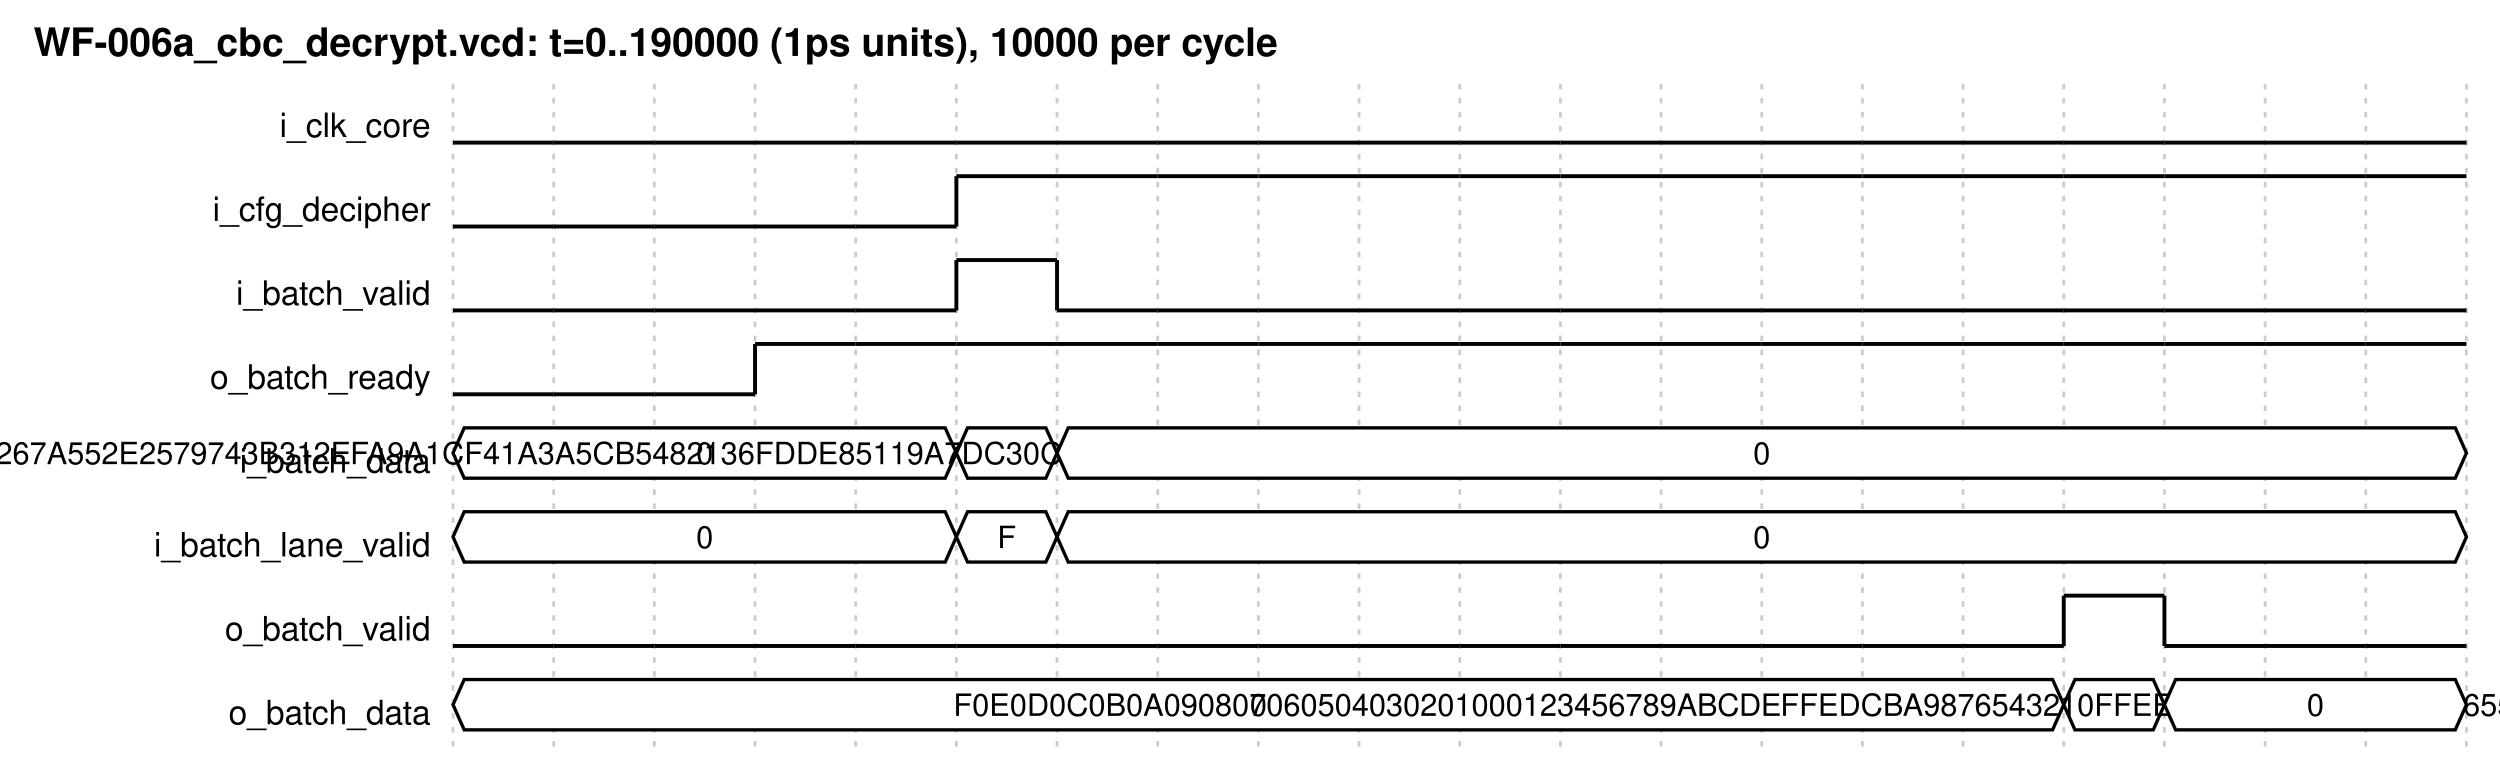
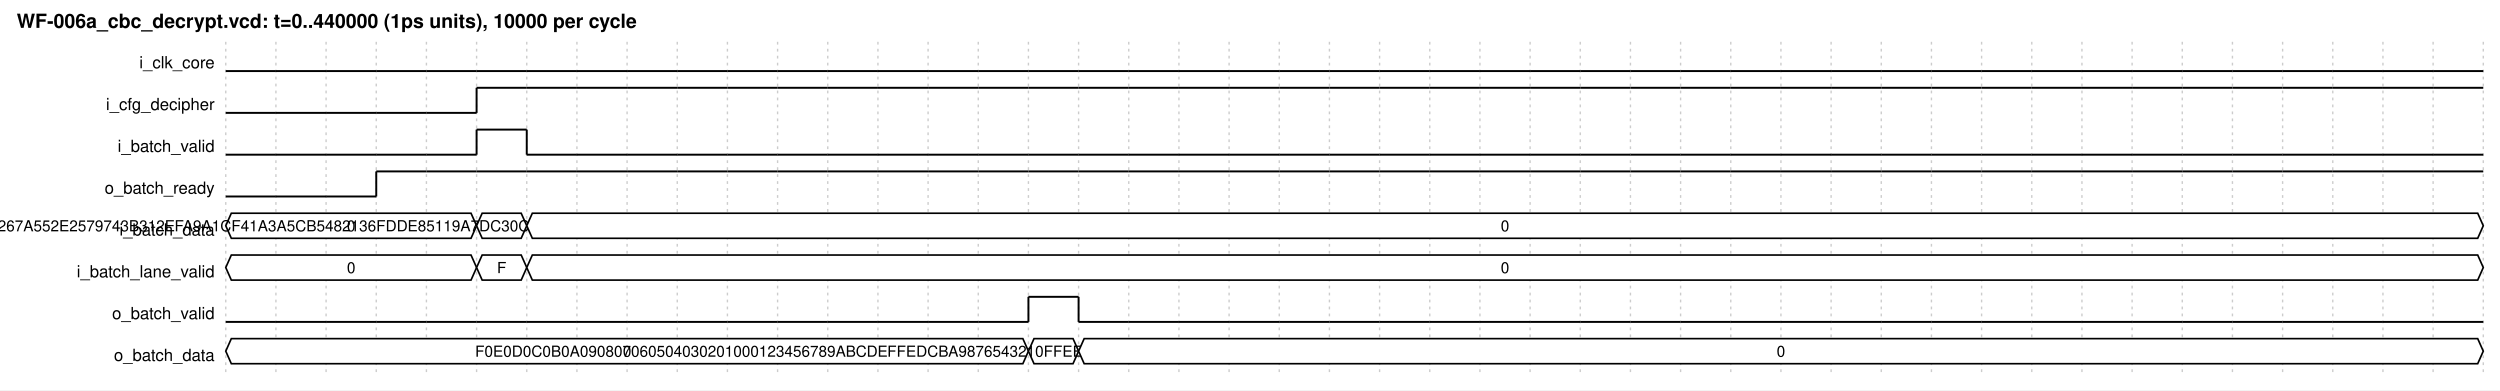
- <svg xmlns="http://www.w3.org/2000/svg" width="894" height="280" viewBox="0 0 894 280" font-family="Helvetica,Arial,sans-serif">
+ <svg xmlns="http://www.w3.org/2000/svg" width="1794" height="280" viewBox="0 0 1794 280" font-family="Helvetica,Arial,sans-serif">
  <rect width="100%" height="100%" fill="#fff" />
-   <text x="12" y="20" font-size="14" font-weight="bold">WF-006a_cbc_decrypt.vcd: t=0..190000 (1ps units), 10000 per cycle</text>
+   <text x="12" y="20" font-size="14" font-weight="bold">WF-006a_cbc_decrypt.vcd: t=0..440000 (1ps units), 10000 per cycle</text>
  <line x1="162" y1="30" x2="162" y2="270" stroke="#ccc" stroke-dasharray="2,3" />
  <line x1="198" y1="30" x2="198" y2="270" stroke="#ccc" stroke-dasharray="2,3" />
  <line x1="234" y1="30" x2="234" y2="270" stroke="#ccc" stroke-dasharray="2,3" />
  <line x1="270" y1="30" x2="270" y2="270" stroke="#ccc" stroke-dasharray="2,3" />
  <line x1="306" y1="30" x2="306" y2="270" stroke="#ccc" stroke-dasharray="2,3" />
  <line x1="342" y1="30" x2="342" y2="270" stroke="#ccc" stroke-dasharray="2,3" />
  <line x1="378" y1="30" x2="378" y2="270" stroke="#ccc" stroke-dasharray="2,3" />
  <line x1="414" y1="30" x2="414" y2="270" stroke="#ccc" stroke-dasharray="2,3" />
  <line x1="450" y1="30" x2="450" y2="270" stroke="#ccc" stroke-dasharray="2,3" />
  <line x1="486" y1="30" x2="486" y2="270" stroke="#ccc" stroke-dasharray="2,3" />
  <line x1="522" y1="30" x2="522" y2="270" stroke="#ccc" stroke-dasharray="2,3" />
  <line x1="558" y1="30" x2="558" y2="270" stroke="#ccc" stroke-dasharray="2,3" />
  <line x1="594" y1="30" x2="594" y2="270" stroke="#ccc" stroke-dasharray="2,3" />
  <line x1="630" y1="30" x2="630" y2="270" stroke="#ccc" stroke-dasharray="2,3" />
  <line x1="666" y1="30" x2="666" y2="270" stroke="#ccc" stroke-dasharray="2,3" />
  <line x1="702" y1="30" x2="702" y2="270" stroke="#ccc" stroke-dasharray="2,3" />
  <line x1="738" y1="30" x2="738" y2="270" stroke="#ccc" stroke-dasharray="2,3" />
  <line x1="774" y1="30" x2="774" y2="270" stroke="#ccc" stroke-dasharray="2,3" />
  <line x1="810" y1="30" x2="810" y2="270" stroke="#ccc" stroke-dasharray="2,3" />
  <line x1="846" y1="30" x2="846" y2="270" stroke="#ccc" stroke-dasharray="2,3" />
  <line x1="882" y1="30" x2="882" y2="270" stroke="#ccc" stroke-dasharray="2,3" />
+   <line x1="918" y1="30" x2="918" y2="270" stroke="#ccc" stroke-dasharray="2,3" />
+   <line x1="954" y1="30" x2="954" y2="270" stroke="#ccc" stroke-dasharray="2,3" />
+   <line x1="990" y1="30" x2="990" y2="270" stroke="#ccc" stroke-dasharray="2,3" />
+   <line x1="1026" y1="30" x2="1026" y2="270" stroke="#ccc" stroke-dasharray="2,3" />
+   <line x1="1062" y1="30" x2="1062" y2="270" stroke="#ccc" stroke-dasharray="2,3" />
+   <line x1="1098" y1="30" x2="1098" y2="270" stroke="#ccc" stroke-dasharray="2,3" />
+   <line x1="1134" y1="30" x2="1134" y2="270" stroke="#ccc" stroke-dasharray="2,3" />
+   <line x1="1170" y1="30" x2="1170" y2="270" stroke="#ccc" stroke-dasharray="2,3" />
+   <line x1="1206" y1="30" x2="1206" y2="270" stroke="#ccc" stroke-dasharray="2,3" />
+   <line x1="1242" y1="30" x2="1242" y2="270" stroke="#ccc" stroke-dasharray="2,3" />
+   <line x1="1278" y1="30" x2="1278" y2="270" stroke="#ccc" stroke-dasharray="2,3" />
+   <line x1="1314" y1="30" x2="1314" y2="270" stroke="#ccc" stroke-dasharray="2,3" />
+   <line x1="1350" y1="30" x2="1350" y2="270" stroke="#ccc" stroke-dasharray="2,3" />
+   <line x1="1386" y1="30" x2="1386" y2="270" stroke="#ccc" stroke-dasharray="2,3" />
+   <line x1="1422" y1="30" x2="1422" y2="270" stroke="#ccc" stroke-dasharray="2,3" />
+   <line x1="1458" y1="30" x2="1458" y2="270" stroke="#ccc" stroke-dasharray="2,3" />
+   <line x1="1494" y1="30" x2="1494" y2="270" stroke="#ccc" stroke-dasharray="2,3" />
+   <line x1="1530" y1="30" x2="1530" y2="270" stroke="#ccc" stroke-dasharray="2,3" />
+   <line x1="1566" y1="30" x2="1566" y2="270" stroke="#ccc" stroke-dasharray="2,3" />
+   <line x1="1602" y1="30" x2="1602" y2="270" stroke="#ccc" stroke-dasharray="2,3" />
+   <line x1="1638" y1="30" x2="1638" y2="270" stroke="#ccc" stroke-dasharray="2,3" />
+   <line x1="1674" y1="30" x2="1674" y2="270" stroke="#ccc" stroke-dasharray="2,3" />
+   <line x1="1710" y1="30" x2="1710" y2="270" stroke="#ccc" stroke-dasharray="2,3" />
+   <line x1="1746" y1="30" x2="1746" y2="270" stroke="#ccc" stroke-dasharray="2,3" />
+   <line x1="1782" y1="30" x2="1782" y2="270" stroke="#ccc" stroke-dasharray="2,3" />
  <text x="154" y="49" font-size="12" text-anchor="end">i_clk_core</text>
  <polyline points="162.0,51.0 198.0,51.0" stroke="#000" stroke-width="1.4" fill="none" />
  <polyline points="198.0,51.0 234.0,51.0" stroke="#000" stroke-width="1.4" fill="none" />
  <polyline points="234.0,51.0 270.0,51.0" stroke="#000" stroke-width="1.4" fill="none" />
  <polyline points="270.0,51.0 306.0,51.0" stroke="#000" stroke-width="1.4" fill="none" />
  <polyline points="306.0,51.0 342.0,51.0" stroke="#000" stroke-width="1.4" fill="none" />
  <polyline points="342.0,51.0 378.0,51.0" stroke="#000" stroke-width="1.4" fill="none" />
  <polyline points="378.0,51.0 414.0,51.0" stroke="#000" stroke-width="1.4" fill="none" />
  <polyline points="414.0,51.0 450.0,51.0" stroke="#000" stroke-width="1.4" fill="none" />
  <polyline points="450.0,51.0 486.0,51.0" stroke="#000" stroke-width="1.4" fill="none" />
  <polyline points="486.0,51.0 522.0,51.0" stroke="#000" stroke-width="1.4" fill="none" />
  <polyline points="522.0,51.0 558.0,51.0" stroke="#000" stroke-width="1.4" fill="none" />
  <polyline points="558.0,51.0 594.0,51.0" stroke="#000" stroke-width="1.4" fill="none" />
  <polyline points="594.0,51.0 630.0,51.0" stroke="#000" stroke-width="1.4" fill="none" />
  <polyline points="630.0,51.0 666.0,51.0" stroke="#000" stroke-width="1.4" fill="none" />
  <polyline points="666.0,51.0 702.0,51.0" stroke="#000" stroke-width="1.4" fill="none" />
  <polyline points="702.0,51.0 738.0,51.0" stroke="#000" stroke-width="1.4" fill="none" />
  <polyline points="738.0,51.0 774.0,51.0" stroke="#000" stroke-width="1.4" fill="none" />
  <polyline points="774.0,51.0 810.0,51.0" stroke="#000" stroke-width="1.4" fill="none" />
  <polyline points="810.0,51.0 846.0,51.0" stroke="#000" stroke-width="1.4" fill="none" />
  <polyline points="846.0,51.0 882.0,51.0" stroke="#000" stroke-width="1.4" fill="none" />
+   <polyline points="882.0,51.0 918.0,51.0" stroke="#000" stroke-width="1.4" fill="none" />
+   <polyline points="918.0,51.0 954.0,51.0" stroke="#000" stroke-width="1.4" fill="none" />
+   <polyline points="954.0,51.0 990.0,51.0" stroke="#000" stroke-width="1.4" fill="none" />
+   <polyline points="990.0,51.0 1026.0,51.0" stroke="#000" stroke-width="1.4" fill="none" />
+   <polyline points="1026.0,51.0 1062.0,51.0" stroke="#000" stroke-width="1.4" fill="none" />
+   <polyline points="1062.0,51.0 1098.0,51.0" stroke="#000" stroke-width="1.4" fill="none" />
+   <polyline points="1098.0,51.0 1134.0,51.0" stroke="#000" stroke-width="1.4" fill="none" />
+   <polyline points="1134.0,51.0 1170.0,51.0" stroke="#000" stroke-width="1.4" fill="none" />
+   <polyline points="1170.0,51.0 1206.0,51.0" stroke="#000" stroke-width="1.4" fill="none" />
+   <polyline points="1206.0,51.0 1242.0,51.0" stroke="#000" stroke-width="1.4" fill="none" />
+   <polyline points="1242.0,51.0 1278.0,51.0" stroke="#000" stroke-width="1.4" fill="none" />
+   <polyline points="1278.0,51.0 1314.0,51.0" stroke="#000" stroke-width="1.4" fill="none" />
+   <polyline points="1314.0,51.0 1350.0,51.0" stroke="#000" stroke-width="1.4" fill="none" />
+   <polyline points="1350.0,51.0 1386.0,51.0" stroke="#000" stroke-width="1.4" fill="none" />
+   <polyline points="1386.0,51.0 1422.0,51.0" stroke="#000" stroke-width="1.4" fill="none" />
+   <polyline points="1422.0,51.0 1458.0,51.0" stroke="#000" stroke-width="1.4" fill="none" />
+   <polyline points="1458.0,51.0 1494.0,51.0" stroke="#000" stroke-width="1.4" fill="none" />
+   <polyline points="1494.0,51.0 1530.0,51.0" stroke="#000" stroke-width="1.4" fill="none" />
+   <polyline points="1530.0,51.0 1566.0,51.0" stroke="#000" stroke-width="1.4" fill="none" />
+   <polyline points="1566.0,51.0 1602.0,51.0" stroke="#000" stroke-width="1.4" fill="none" />
+   <polyline points="1602.0,51.0 1638.0,51.0" stroke="#000" stroke-width="1.4" fill="none" />
+   <polyline points="1638.0,51.0 1674.0,51.0" stroke="#000" stroke-width="1.4" fill="none" />
+   <polyline points="1674.0,51.0 1710.0,51.0" stroke="#000" stroke-width="1.4" fill="none" />
+   <polyline points="1710.0,51.0 1746.0,51.0" stroke="#000" stroke-width="1.4" fill="none" />
+   <polyline points="1746.0,51.0 1782.0,51.0" stroke="#000" stroke-width="1.4" fill="none" />
  <text x="154" y="79" font-size="12" text-anchor="end">i_cfg_decipher</text>
  <polyline points="162.0,81.0 198.0,81.0" stroke="#000" stroke-width="1.4" fill="none" />
  <polyline points="198.0,81.0 234.0,81.0" stroke="#000" stroke-width="1.4" fill="none" />
  <polyline points="234.0,81.0 270.0,81.0" stroke="#000" stroke-width="1.4" fill="none" />
  <polyline points="270.0,81.0 306.0,81.0" stroke="#000" stroke-width="1.4" fill="none" />
  <polyline points="306.0,81.0 342.0,81.0" stroke="#000" stroke-width="1.4" fill="none" />
  <polyline points="342.0,81.0 342.0,63.0" stroke="#000" stroke-width="1.4" fill="none" />
  <polyline points="342.0,63.0 378.0,63.0" stroke="#000" stroke-width="1.4" fill="none" />
  <polyline points="378.0,63.0 414.0,63.0" stroke="#000" stroke-width="1.4" fill="none" />
  <polyline points="414.0,63.0 450.0,63.0" stroke="#000" stroke-width="1.4" fill="none" />
  <polyline points="450.0,63.0 486.0,63.0" stroke="#000" stroke-width="1.4" fill="none" />
  <polyline points="486.0,63.0 522.0,63.0" stroke="#000" stroke-width="1.4" fill="none" />
  <polyline points="522.0,63.0 558.0,63.0" stroke="#000" stroke-width="1.4" fill="none" />
  <polyline points="558.0,63.0 594.0,63.0" stroke="#000" stroke-width="1.4" fill="none" />
  <polyline points="594.0,63.0 630.0,63.0" stroke="#000" stroke-width="1.4" fill="none" />
  <polyline points="630.0,63.0 666.0,63.0" stroke="#000" stroke-width="1.4" fill="none" />
  <polyline points="666.0,63.0 702.0,63.0" stroke="#000" stroke-width="1.4" fill="none" />
  <polyline points="702.0,63.0 738.0,63.0" stroke="#000" stroke-width="1.4" fill="none" />
  <polyline points="738.0,63.0 774.0,63.0" stroke="#000" stroke-width="1.4" fill="none" />
  <polyline points="774.0,63.0 810.0,63.0" stroke="#000" stroke-width="1.4" fill="none" />
  <polyline points="810.0,63.0 846.0,63.0" stroke="#000" stroke-width="1.4" fill="none" />
  <polyline points="846.0,63.0 882.0,63.0" stroke="#000" stroke-width="1.4" fill="none" />
+   <polyline points="882.0,63.0 918.0,63.0" stroke="#000" stroke-width="1.4" fill="none" />
+   <polyline points="918.0,63.0 954.0,63.0" stroke="#000" stroke-width="1.4" fill="none" />
+   <polyline points="954.0,63.0 990.0,63.0" stroke="#000" stroke-width="1.4" fill="none" />
+   <polyline points="990.0,63.0 1026.0,63.0" stroke="#000" stroke-width="1.4" fill="none" />
+   <polyline points="1026.0,63.0 1062.0,63.0" stroke="#000" stroke-width="1.4" fill="none" />
+   <polyline points="1062.0,63.0 1098.0,63.0" stroke="#000" stroke-width="1.4" fill="none" />
+   <polyline points="1098.0,63.0 1134.0,63.0" stroke="#000" stroke-width="1.4" fill="none" />
+   <polyline points="1134.0,63.0 1170.0,63.0" stroke="#000" stroke-width="1.4" fill="none" />
+   <polyline points="1170.0,63.0 1206.0,63.0" stroke="#000" stroke-width="1.4" fill="none" />
+   <polyline points="1206.0,63.0 1242.0,63.0" stroke="#000" stroke-width="1.4" fill="none" />
+   <polyline points="1242.0,63.0 1278.0,63.0" stroke="#000" stroke-width="1.4" fill="none" />
+   <polyline points="1278.0,63.0 1314.0,63.0" stroke="#000" stroke-width="1.4" fill="none" />
+   <polyline points="1314.0,63.0 1350.0,63.0" stroke="#000" stroke-width="1.4" fill="none" />
+   <polyline points="1350.0,63.0 1386.0,63.0" stroke="#000" stroke-width="1.4" fill="none" />
+   <polyline points="1386.0,63.0 1422.0,63.0" stroke="#000" stroke-width="1.4" fill="none" />
+   <polyline points="1422.0,63.0 1458.0,63.0" stroke="#000" stroke-width="1.4" fill="none" />
+   <polyline points="1458.0,63.0 1494.0,63.0" stroke="#000" stroke-width="1.4" fill="none" />
+   <polyline points="1494.0,63.0 1530.0,63.0" stroke="#000" stroke-width="1.4" fill="none" />
+   <polyline points="1530.0,63.0 1566.0,63.0" stroke="#000" stroke-width="1.4" fill="none" />
+   <polyline points="1566.0,63.0 1602.0,63.0" stroke="#000" stroke-width="1.4" fill="none" />
+   <polyline points="1602.0,63.0 1638.0,63.0" stroke="#000" stroke-width="1.4" fill="none" />
+   <polyline points="1638.0,63.0 1674.0,63.0" stroke="#000" stroke-width="1.4" fill="none" />
+   <polyline points="1674.0,63.0 1710.0,63.0" stroke="#000" stroke-width="1.4" fill="none" />
+   <polyline points="1710.0,63.0 1746.0,63.0" stroke="#000" stroke-width="1.4" fill="none" />
+   <polyline points="1746.0,63.0 1782.0,63.0" stroke="#000" stroke-width="1.4" fill="none" />
  <text x="154" y="109" font-size="12" text-anchor="end">i_batch_valid</text>
  <polyline points="162.0,111.0 198.0,111.0" stroke="#000" stroke-width="1.4" fill="none" />
  <polyline points="198.0,111.0 234.0,111.0" stroke="#000" stroke-width="1.4" fill="none" />
  <polyline points="234.0,111.0 270.0,111.0" stroke="#000" stroke-width="1.4" fill="none" />
  <polyline points="270.0,111.0 306.0,111.0" stroke="#000" stroke-width="1.4" fill="none" />
  <polyline points="306.0,111.0 342.0,111.0" stroke="#000" stroke-width="1.4" fill="none" />
  <polyline points="342.0,111.0 342.0,93.0" stroke="#000" stroke-width="1.4" fill="none" />
  <polyline points="342.0,93.0 378.0,93.0" stroke="#000" stroke-width="1.4" fill="none" />
  <polyline points="378.0,93.0 378.0,111.0" stroke="#000" stroke-width="1.4" fill="none" />
  <polyline points="378.0,111.0 414.0,111.0" stroke="#000" stroke-width="1.4" fill="none" />
  <polyline points="414.0,111.0 450.0,111.0" stroke="#000" stroke-width="1.4" fill="none" />
  <polyline points="450.0,111.0 486.0,111.0" stroke="#000" stroke-width="1.4" fill="none" />
  <polyline points="486.0,111.0 522.0,111.0" stroke="#000" stroke-width="1.4" fill="none" />
  <polyline points="522.0,111.0 558.0,111.0" stroke="#000" stroke-width="1.4" fill="none" />
  <polyline points="558.0,111.0 594.0,111.0" stroke="#000" stroke-width="1.4" fill="none" />
  <polyline points="594.0,111.0 630.0,111.0" stroke="#000" stroke-width="1.4" fill="none" />
  <polyline points="630.0,111.0 666.0,111.0" stroke="#000" stroke-width="1.4" fill="none" />
  <polyline points="666.0,111.0 702.0,111.0" stroke="#000" stroke-width="1.4" fill="none" />
  <polyline points="702.0,111.0 738.0,111.0" stroke="#000" stroke-width="1.4" fill="none" />
  <polyline points="738.0,111.0 774.0,111.0" stroke="#000" stroke-width="1.4" fill="none" />
  <polyline points="774.0,111.0 810.0,111.0" stroke="#000" stroke-width="1.4" fill="none" />
  <polyline points="810.0,111.0 846.0,111.0" stroke="#000" stroke-width="1.4" fill="none" />
  <polyline points="846.0,111.0 882.0,111.0" stroke="#000" stroke-width="1.4" fill="none" />
+   <polyline points="882.0,111.0 918.0,111.0" stroke="#000" stroke-width="1.4" fill="none" />
+   <polyline points="918.0,111.0 954.0,111.0" stroke="#000" stroke-width="1.4" fill="none" />
+   <polyline points="954.0,111.0 990.0,111.0" stroke="#000" stroke-width="1.4" fill="none" />
+   <polyline points="990.0,111.0 1026.0,111.0" stroke="#000" stroke-width="1.4" fill="none" />
+   <polyline points="1026.0,111.0 1062.0,111.0" stroke="#000" stroke-width="1.4" fill="none" />
+   <polyline points="1062.0,111.0 1098.0,111.0" stroke="#000" stroke-width="1.4" fill="none" />
+   <polyline points="1098.0,111.0 1134.0,111.0" stroke="#000" stroke-width="1.4" fill="none" />
+   <polyline points="1134.0,111.0 1170.0,111.0" stroke="#000" stroke-width="1.4" fill="none" />
+   <polyline points="1170.0,111.0 1206.0,111.0" stroke="#000" stroke-width="1.4" fill="none" />
+   <polyline points="1206.0,111.0 1242.0,111.0" stroke="#000" stroke-width="1.4" fill="none" />
+   <polyline points="1242.0,111.0 1278.0,111.0" stroke="#000" stroke-width="1.4" fill="none" />
+   <polyline points="1278.0,111.0 1314.0,111.0" stroke="#000" stroke-width="1.4" fill="none" />
+   <polyline points="1314.0,111.0 1350.0,111.0" stroke="#000" stroke-width="1.4" fill="none" />
+   <polyline points="1350.0,111.0 1386.0,111.0" stroke="#000" stroke-width="1.4" fill="none" />
+   <polyline points="1386.0,111.0 1422.0,111.0" stroke="#000" stroke-width="1.4" fill="none" />
+   <polyline points="1422.0,111.0 1458.0,111.0" stroke="#000" stroke-width="1.4" fill="none" />
+   <polyline points="1458.0,111.0 1494.0,111.0" stroke="#000" stroke-width="1.4" fill="none" />
+   <polyline points="1494.0,111.0 1530.0,111.0" stroke="#000" stroke-width="1.4" fill="none" />
+   <polyline points="1530.0,111.0 1566.0,111.0" stroke="#000" stroke-width="1.4" fill="none" />
+   <polyline points="1566.0,111.0 1602.0,111.0" stroke="#000" stroke-width="1.4" fill="none" />
+   <polyline points="1602.0,111.0 1638.0,111.0" stroke="#000" stroke-width="1.4" fill="none" />
+   <polyline points="1638.0,111.0 1674.0,111.0" stroke="#000" stroke-width="1.4" fill="none" />
+   <polyline points="1674.0,111.0 1710.0,111.0" stroke="#000" stroke-width="1.4" fill="none" />
+   <polyline points="1710.0,111.0 1746.0,111.0" stroke="#000" stroke-width="1.4" fill="none" />
+   <polyline points="1746.0,111.0 1782.0,111.0" stroke="#000" stroke-width="1.4" fill="none" />
  <text x="154" y="139" font-size="12" text-anchor="end">o_batch_ready</text>
  <polyline points="162.0,141.0 198.0,141.0" stroke="#000" stroke-width="1.4" fill="none" />
  <polyline points="198.0,141.0 234.0,141.0" stroke="#000" stroke-width="1.4" fill="none" />
  <polyline points="234.0,141.0 270.0,141.0" stroke="#000" stroke-width="1.4" fill="none" />
  <polyline points="270.0,141.0 270.0,123.0" stroke="#000" stroke-width="1.4" fill="none" />
  <polyline points="270.0,123.0 306.0,123.0" stroke="#000" stroke-width="1.4" fill="none" />
  <polyline points="306.0,123.0 342.0,123.0" stroke="#000" stroke-width="1.4" fill="none" />
  <polyline points="342.0,123.0 378.0,123.0" stroke="#000" stroke-width="1.4" fill="none" />
  <polyline points="378.0,123.0 414.0,123.0" stroke="#000" stroke-width="1.4" fill="none" />
  <polyline points="414.0,123.0 450.0,123.0" stroke="#000" stroke-width="1.4" fill="none" />
  <polyline points="450.0,123.0 486.0,123.0" stroke="#000" stroke-width="1.4" fill="none" />
  <polyline points="486.0,123.0 522.0,123.0" stroke="#000" stroke-width="1.4" fill="none" />
  <polyline points="522.0,123.0 558.0,123.0" stroke="#000" stroke-width="1.4" fill="none" />
  <polyline points="558.0,123.0 594.0,123.0" stroke="#000" stroke-width="1.4" fill="none" />
  <polyline points="594.0,123.0 630.0,123.0" stroke="#000" stroke-width="1.4" fill="none" />
  <polyline points="630.0,123.0 666.0,123.0" stroke="#000" stroke-width="1.4" fill="none" />
  <polyline points="666.0,123.0 702.0,123.0" stroke="#000" stroke-width="1.4" fill="none" />
  <polyline points="702.0,123.0 738.0,123.0" stroke="#000" stroke-width="1.4" fill="none" />
  <polyline points="738.0,123.0 774.0,123.0" stroke="#000" stroke-width="1.4" fill="none" />
  <polyline points="774.0,123.0 810.0,123.0" stroke="#000" stroke-width="1.4" fill="none" />
  <polyline points="810.0,123.0 846.0,123.0" stroke="#000" stroke-width="1.4" fill="none" />
  <polyline points="846.0,123.0 882.0,123.0" stroke="#000" stroke-width="1.4" fill="none" />
+   <polyline points="882.0,123.0 918.0,123.0" stroke="#000" stroke-width="1.4" fill="none" />
+   <polyline points="918.0,123.0 954.0,123.0" stroke="#000" stroke-width="1.4" fill="none" />
+   <polyline points="954.0,123.0 990.0,123.0" stroke="#000" stroke-width="1.4" fill="none" />
+   <polyline points="990.0,123.0 1026.0,123.0" stroke="#000" stroke-width="1.4" fill="none" />
+   <polyline points="1026.0,123.0 1062.0,123.0" stroke="#000" stroke-width="1.4" fill="none" />
+   <polyline points="1062.0,123.0 1098.0,123.0" stroke="#000" stroke-width="1.4" fill="none" />
+   <polyline points="1098.0,123.0 1134.0,123.0" stroke="#000" stroke-width="1.4" fill="none" />
+   <polyline points="1134.0,123.0 1170.0,123.0" stroke="#000" stroke-width="1.4" fill="none" />
+   <polyline points="1170.0,123.0 1206.0,123.0" stroke="#000" stroke-width="1.4" fill="none" />
+   <polyline points="1206.0,123.0 1242.0,123.0" stroke="#000" stroke-width="1.4" fill="none" />
+   <polyline points="1242.0,123.0 1278.0,123.0" stroke="#000" stroke-width="1.4" fill="none" />
+   <polyline points="1278.0,123.0 1314.0,123.0" stroke="#000" stroke-width="1.4" fill="none" />
+   <polyline points="1314.0,123.0 1350.0,123.0" stroke="#000" stroke-width="1.4" fill="none" />
+   <polyline points="1350.0,123.0 1386.0,123.0" stroke="#000" stroke-width="1.4" fill="none" />
+   <polyline points="1386.0,123.0 1422.0,123.0" stroke="#000" stroke-width="1.4" fill="none" />
+   <polyline points="1422.0,123.0 1458.0,123.0" stroke="#000" stroke-width="1.4" fill="none" />
+   <polyline points="1458.0,123.0 1494.0,123.0" stroke="#000" stroke-width="1.4" fill="none" />
+   <polyline points="1494.0,123.0 1530.0,123.0" stroke="#000" stroke-width="1.4" fill="none" />
+   <polyline points="1530.0,123.0 1566.0,123.0" stroke="#000" stroke-width="1.4" fill="none" />
+   <polyline points="1566.0,123.0 1602.0,123.0" stroke="#000" stroke-width="1.4" fill="none" />
+   <polyline points="1602.0,123.0 1638.0,123.0" stroke="#000" stroke-width="1.4" fill="none" />
+   <polyline points="1638.0,123.0 1674.0,123.0" stroke="#000" stroke-width="1.4" fill="none" />
+   <polyline points="1674.0,123.0 1710.0,123.0" stroke="#000" stroke-width="1.4" fill="none" />
+   <polyline points="1710.0,123.0 1746.0,123.0" stroke="#000" stroke-width="1.4" fill="none" />
+   <polyline points="1746.0,123.0 1782.0,123.0" stroke="#000" stroke-width="1.4" fill="none" />
  <text x="154" y="169" font-size="12" text-anchor="end">i_batch_data</text>
  <polygon points="166.0,153.0 338.0,153.0 342.0,162.0 338.0,171.0 166.0,171.0 162.0,162.0" fill="#ffffff" stroke="#000" stroke-width="1.2" />
  <text x="252.0" y="166.0" text-anchor="middle" font-size="11">0</text>
  <polygon points="346.0,153.0 374.0,153.0 378.0,162.0 374.0,171.0 346.0,171.0 342.0,162.0" fill="#ffffff" stroke="#000" stroke-width="1.2" />
  <text x="360.0" y="166.0" text-anchor="middle" font-size="11">9AB05A92D267A552E2579743B312EFA9A1CF41A3A5CB5482136FDDE85119A7DC30CDF5479769414250DF6CF5D3FCAE8E76D0627DA1D290436E21A4AF7FCA94B7</text>
-   <polygon points="382.0,153.0 878.0,153.0 882.0,162.0 878.0,171.0 382.0,171.0 378.0,162.0" fill="#ffffff" stroke="#000" stroke-width="1.2" />
-   <text x="630.0" y="166.0" text-anchor="middle" font-size="11">0</text>
+   <polygon points="382.0,153.0 1778.0,153.0 1782.0,162.0 1778.0,171.0 382.0,171.0 378.0,162.0" fill="#ffffff" stroke="#000" stroke-width="1.2" />
+   <text x="1080.0" y="166.0" text-anchor="middle" font-size="11">0</text>
  <text x="154" y="199" font-size="12" text-anchor="end">i_batch_lane_valid</text>
  <polygon points="166.0,183.0 338.0,183.0 342.0,192.0 338.0,201.0 166.0,201.0 162.0,192.0" fill="#ffffff" stroke="#000" stroke-width="1.2" />
  <text x="252.0" y="196.0" text-anchor="middle" font-size="11">0</text>
  <polygon points="346.0,183.0 374.0,183.0 378.0,192.0 374.0,201.0 346.0,201.0 342.0,192.0" fill="#ffffff" stroke="#000" stroke-width="1.2" />
  <text x="360.0" y="196.0" text-anchor="middle" font-size="11">F</text>
-   <polygon points="382.0,183.0 878.0,183.0 882.0,192.0 878.0,201.0 382.0,201.0 378.0,192.0" fill="#ffffff" stroke="#000" stroke-width="1.2" />
-   <text x="630.0" y="196.0" text-anchor="middle" font-size="11">0</text>
+   <polygon points="382.0,183.0 1778.0,183.0 1782.0,192.0 1778.0,201.0 382.0,201.0 378.0,192.0" fill="#ffffff" stroke="#000" stroke-width="1.2" />
+   <text x="1080.0" y="196.0" text-anchor="middle" font-size="11">0</text>
  <text x="154" y="229" font-size="12" text-anchor="end">o_batch_valid</text>
  <polyline points="162.0,231.0 198.0,231.0" stroke="#000" stroke-width="1.4" fill="none" />
  <polyline points="198.0,231.0 234.0,231.0" stroke="#000" stroke-width="1.4" fill="none" />
  <polyline points="234.0,231.0 270.0,231.0" stroke="#000" stroke-width="1.4" fill="none" />
  <polyline points="270.0,231.0 306.0,231.0" stroke="#000" stroke-width="1.4" fill="none" />
  <polyline points="306.0,231.0 342.0,231.0" stroke="#000" stroke-width="1.4" fill="none" />
  <polyline points="342.0,231.0 378.0,231.0" stroke="#000" stroke-width="1.4" fill="none" />
  <polyline points="378.0,231.0 414.0,231.0" stroke="#000" stroke-width="1.4" fill="none" />
  <polyline points="414.0,231.0 450.0,231.0" stroke="#000" stroke-width="1.4" fill="none" />
  <polyline points="450.0,231.0 486.0,231.0" stroke="#000" stroke-width="1.4" fill="none" />
  <polyline points="486.0,231.0 522.0,231.0" stroke="#000" stroke-width="1.4" fill="none" />
  <polyline points="522.0,231.0 558.0,231.0" stroke="#000" stroke-width="1.4" fill="none" />
  <polyline points="558.0,231.0 594.0,231.0" stroke="#000" stroke-width="1.4" fill="none" />
  <polyline points="594.0,231.0 630.0,231.0" stroke="#000" stroke-width="1.4" fill="none" />
  <polyline points="630.0,231.0 666.0,231.0" stroke="#000" stroke-width="1.4" fill="none" />
  <polyline points="666.0,231.0 702.0,231.0" stroke="#000" stroke-width="1.4" fill="none" />
  <polyline points="702.0,231.0 738.0,231.0" stroke="#000" stroke-width="1.4" fill="none" />
  <polyline points="738.0,231.0 738.0,213.0" stroke="#000" stroke-width="1.4" fill="none" />
  <polyline points="738.0,213.0 774.0,213.0" stroke="#000" stroke-width="1.4" fill="none" />
  <polyline points="774.0,213.0 774.0,231.0" stroke="#000" stroke-width="1.4" fill="none" />
  <polyline points="774.0,231.0 810.0,231.0" stroke="#000" stroke-width="1.4" fill="none" />
  <polyline points="810.0,231.0 846.0,231.0" stroke="#000" stroke-width="1.4" fill="none" />
  <polyline points="846.0,231.0 882.0,231.0" stroke="#000" stroke-width="1.4" fill="none" />
+   <polyline points="882.0,231.0 918.0,231.0" stroke="#000" stroke-width="1.4" fill="none" />
+   <polyline points="918.0,231.0 954.0,231.0" stroke="#000" stroke-width="1.4" fill="none" />
+   <polyline points="954.0,231.0 990.0,231.0" stroke="#000" stroke-width="1.4" fill="none" />
+   <polyline points="990.0,231.0 1026.0,231.0" stroke="#000" stroke-width="1.4" fill="none" />
+   <polyline points="1026.0,231.0 1062.0,231.0" stroke="#000" stroke-width="1.4" fill="none" />
+   <polyline points="1062.0,231.0 1098.0,231.0" stroke="#000" stroke-width="1.4" fill="none" />
+   <polyline points="1098.0,231.0 1134.0,231.0" stroke="#000" stroke-width="1.4" fill="none" />
+   <polyline points="1134.0,231.0 1170.0,231.0" stroke="#000" stroke-width="1.4" fill="none" />
+   <polyline points="1170.0,231.0 1206.0,231.0" stroke="#000" stroke-width="1.4" fill="none" />
+   <polyline points="1206.0,231.0 1242.0,231.0" stroke="#000" stroke-width="1.4" fill="none" />
+   <polyline points="1242.0,231.0 1278.0,231.0" stroke="#000" stroke-width="1.4" fill="none" />
+   <polyline points="1278.0,231.0 1314.0,231.0" stroke="#000" stroke-width="1.4" fill="none" />
+   <polyline points="1314.0,231.0 1350.0,231.0" stroke="#000" stroke-width="1.4" fill="none" />
+   <polyline points="1350.0,231.0 1386.0,231.0" stroke="#000" stroke-width="1.4" fill="none" />
+   <polyline points="1386.0,231.0 1422.0,231.0" stroke="#000" stroke-width="1.4" fill="none" />
+   <polyline points="1422.0,231.0 1458.0,231.0" stroke="#000" stroke-width="1.4" fill="none" />
+   <polyline points="1458.0,231.0 1494.0,231.0" stroke="#000" stroke-width="1.4" fill="none" />
+   <polyline points="1494.0,231.0 1530.0,231.0" stroke="#000" stroke-width="1.4" fill="none" />
+   <polyline points="1530.0,231.0 1566.0,231.0" stroke="#000" stroke-width="1.4" fill="none" />
+   <polyline points="1566.0,231.0 1602.0,231.0" stroke="#000" stroke-width="1.4" fill="none" />
+   <polyline points="1602.0,231.0 1638.0,231.0" stroke="#000" stroke-width="1.4" fill="none" />
+   <polyline points="1638.0,231.0 1674.0,231.0" stroke="#000" stroke-width="1.4" fill="none" />
+   <polyline points="1674.0,231.0 1710.0,231.0" stroke="#000" stroke-width="1.4" fill="none" />
+   <polyline points="1710.0,231.0 1746.0,231.0" stroke="#000" stroke-width="1.4" fill="none" />
+   <polyline points="1746.0,231.0 1782.0,231.0" stroke="#000" stroke-width="1.4" fill="none" />
  <text x="154" y="259" font-size="12" text-anchor="end">o_batch_data</text>
  <polygon points="166.0,243.0 734.0,243.0 738.0,252.0 734.0,261.0 166.0,261.0 162.0,252.0" fill="#ffffff" stroke="#000" stroke-width="1.2" />
  <text x="450.0" y="256.0" text-anchor="middle" font-size="11">0</text>
  <polygon points="742.0,243.0 770.0,243.0 774.0,252.0 770.0,261.0 742.0,261.0 738.0,252.0" fill="#ffffff" stroke="#000" stroke-width="1.2" />
  <text x="756.0" y="256.0" text-anchor="middle" font-size="11">F0E0D0C0B0A090807060504030201000123456789ABCDEFFEDCBA9876543210FFEEDDCCBBAA9988776655443322110000112233445566778899AABBCCDDEEFF</text>
-   <polygon points="778.0,243.0 878.0,243.0 882.0,252.0 878.0,261.0 778.0,261.0 774.0,252.0" fill="#ffffff" stroke="#000" stroke-width="1.2" />
-   <text x="828.0" y="256.0" text-anchor="middle" font-size="11">0</text>
+   <polygon points="778.0,243.0 1778.0,243.0 1782.0,252.0 1778.0,261.0 778.0,261.0 774.0,252.0" fill="#ffffff" stroke="#000" stroke-width="1.2" />
+   <text x="1278.0" y="256.0" text-anchor="middle" font-size="11">0</text>
</svg>
